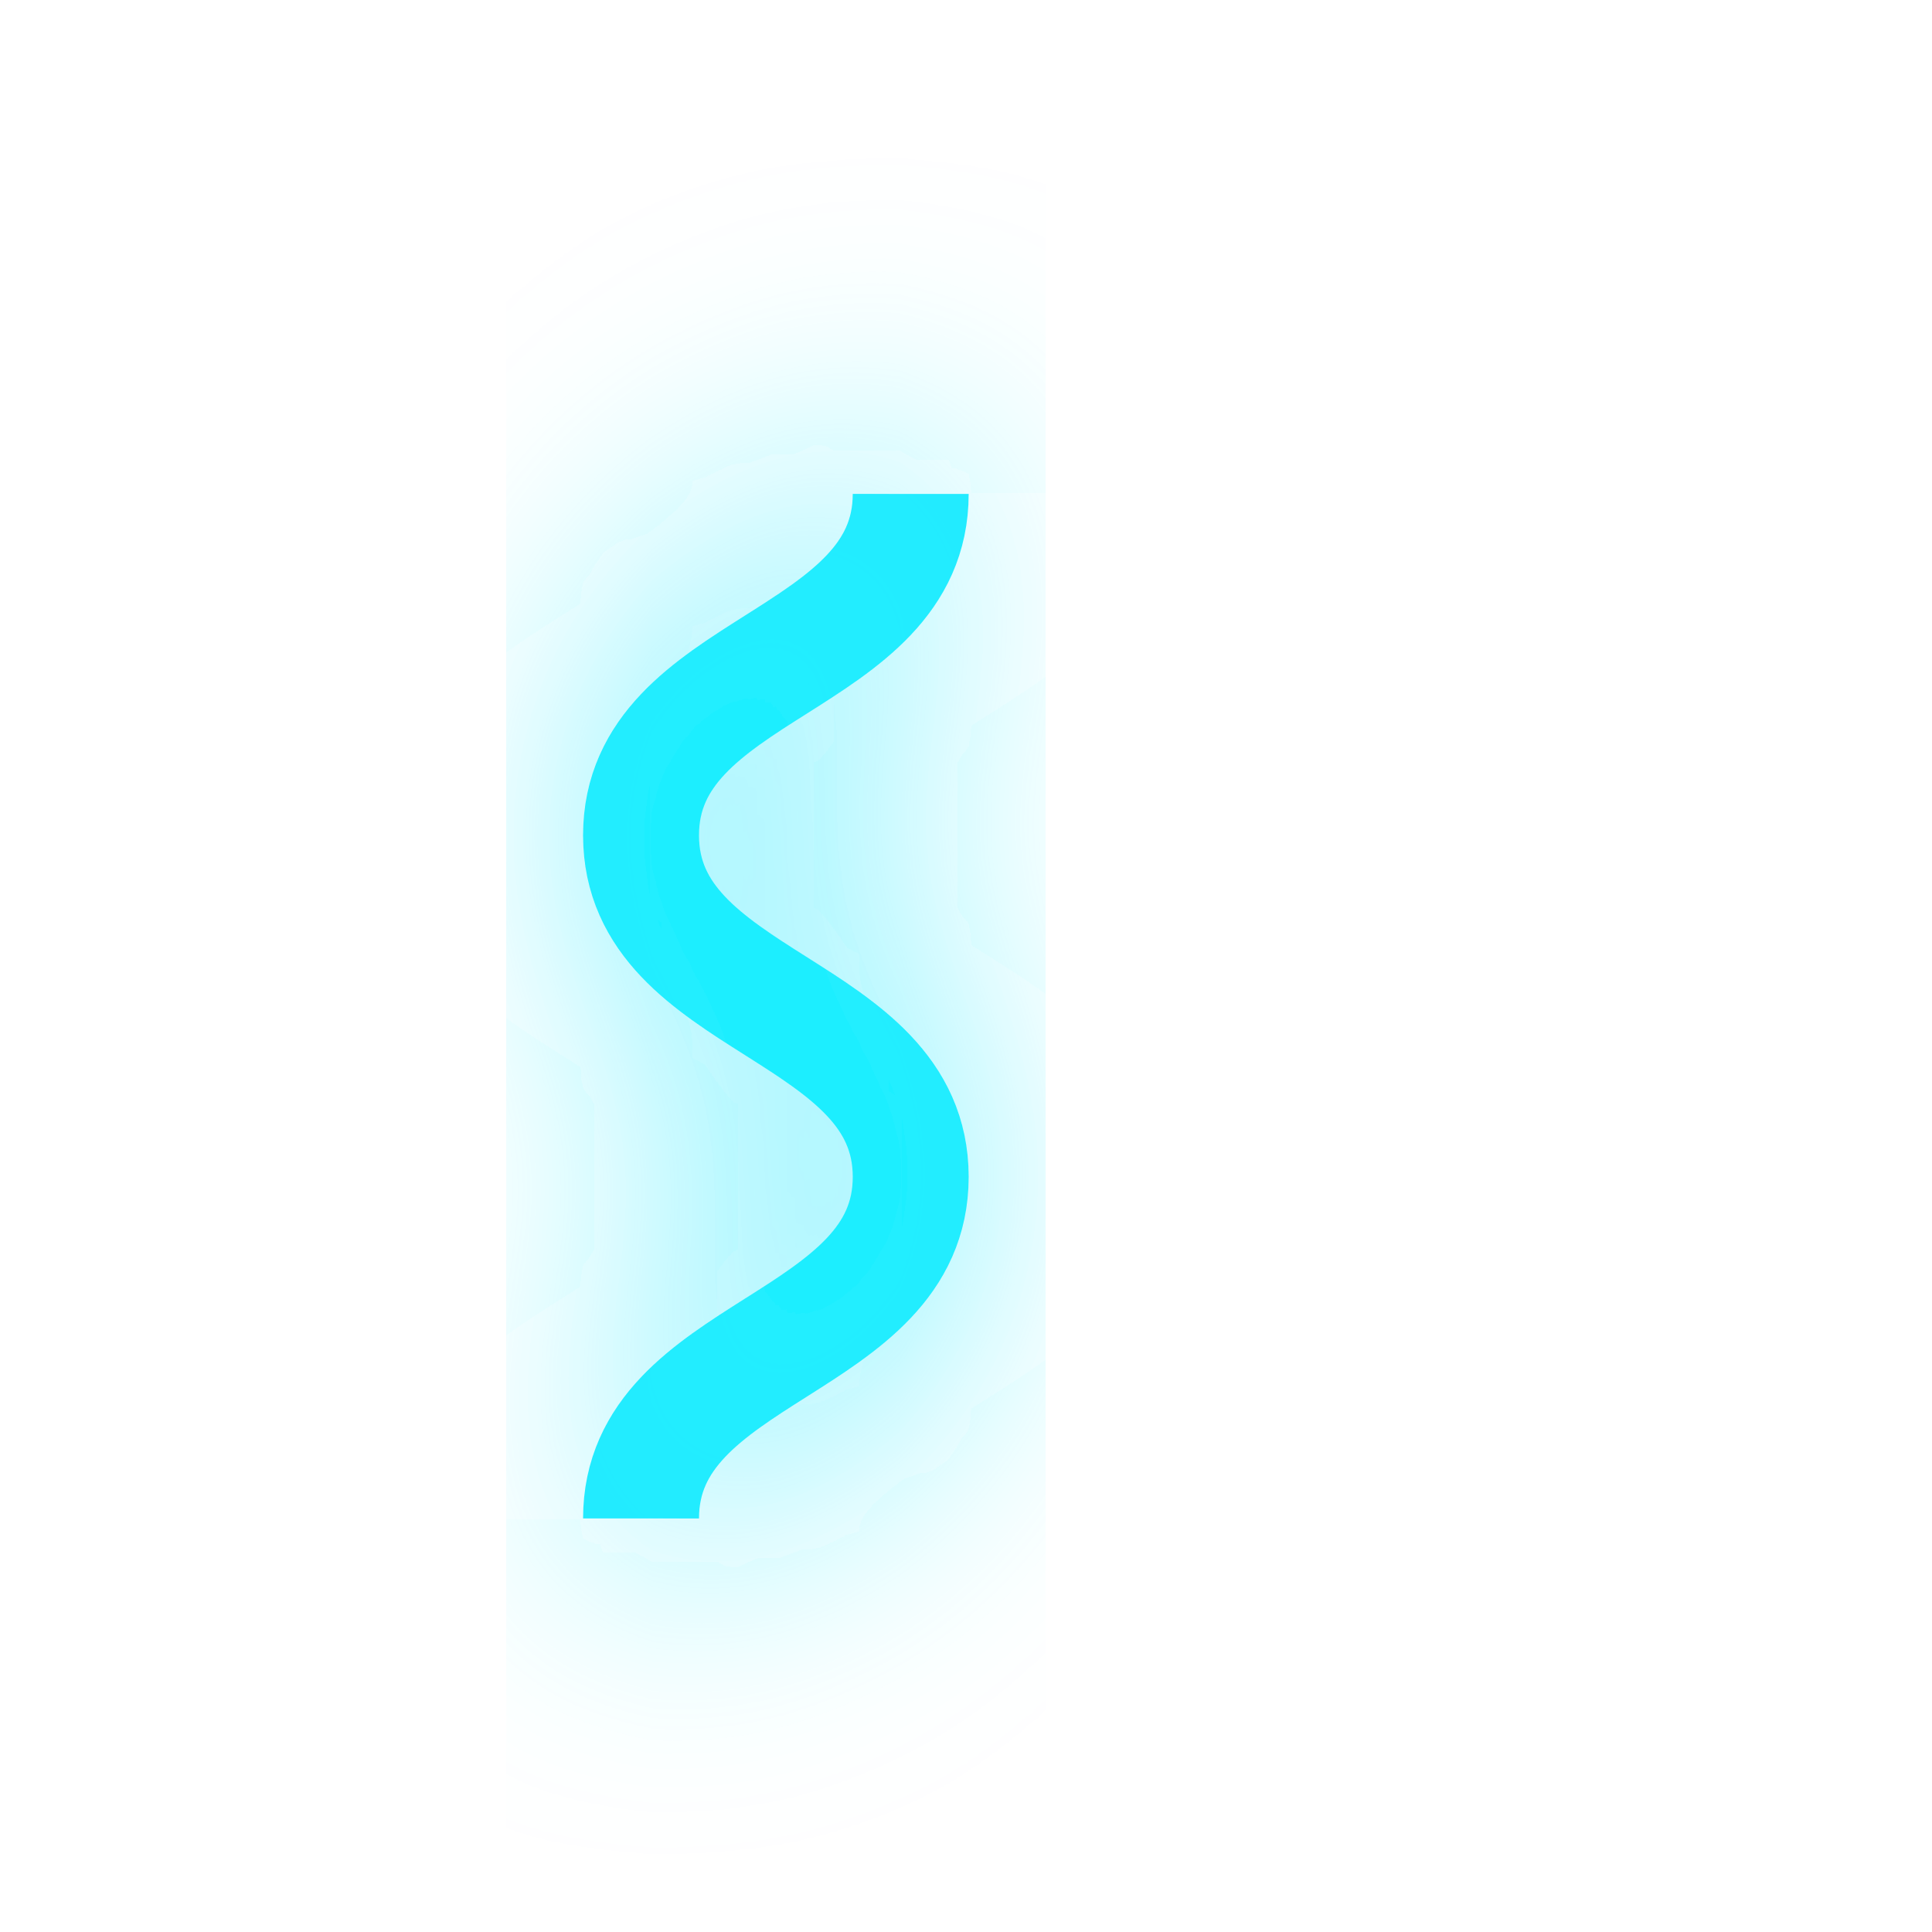
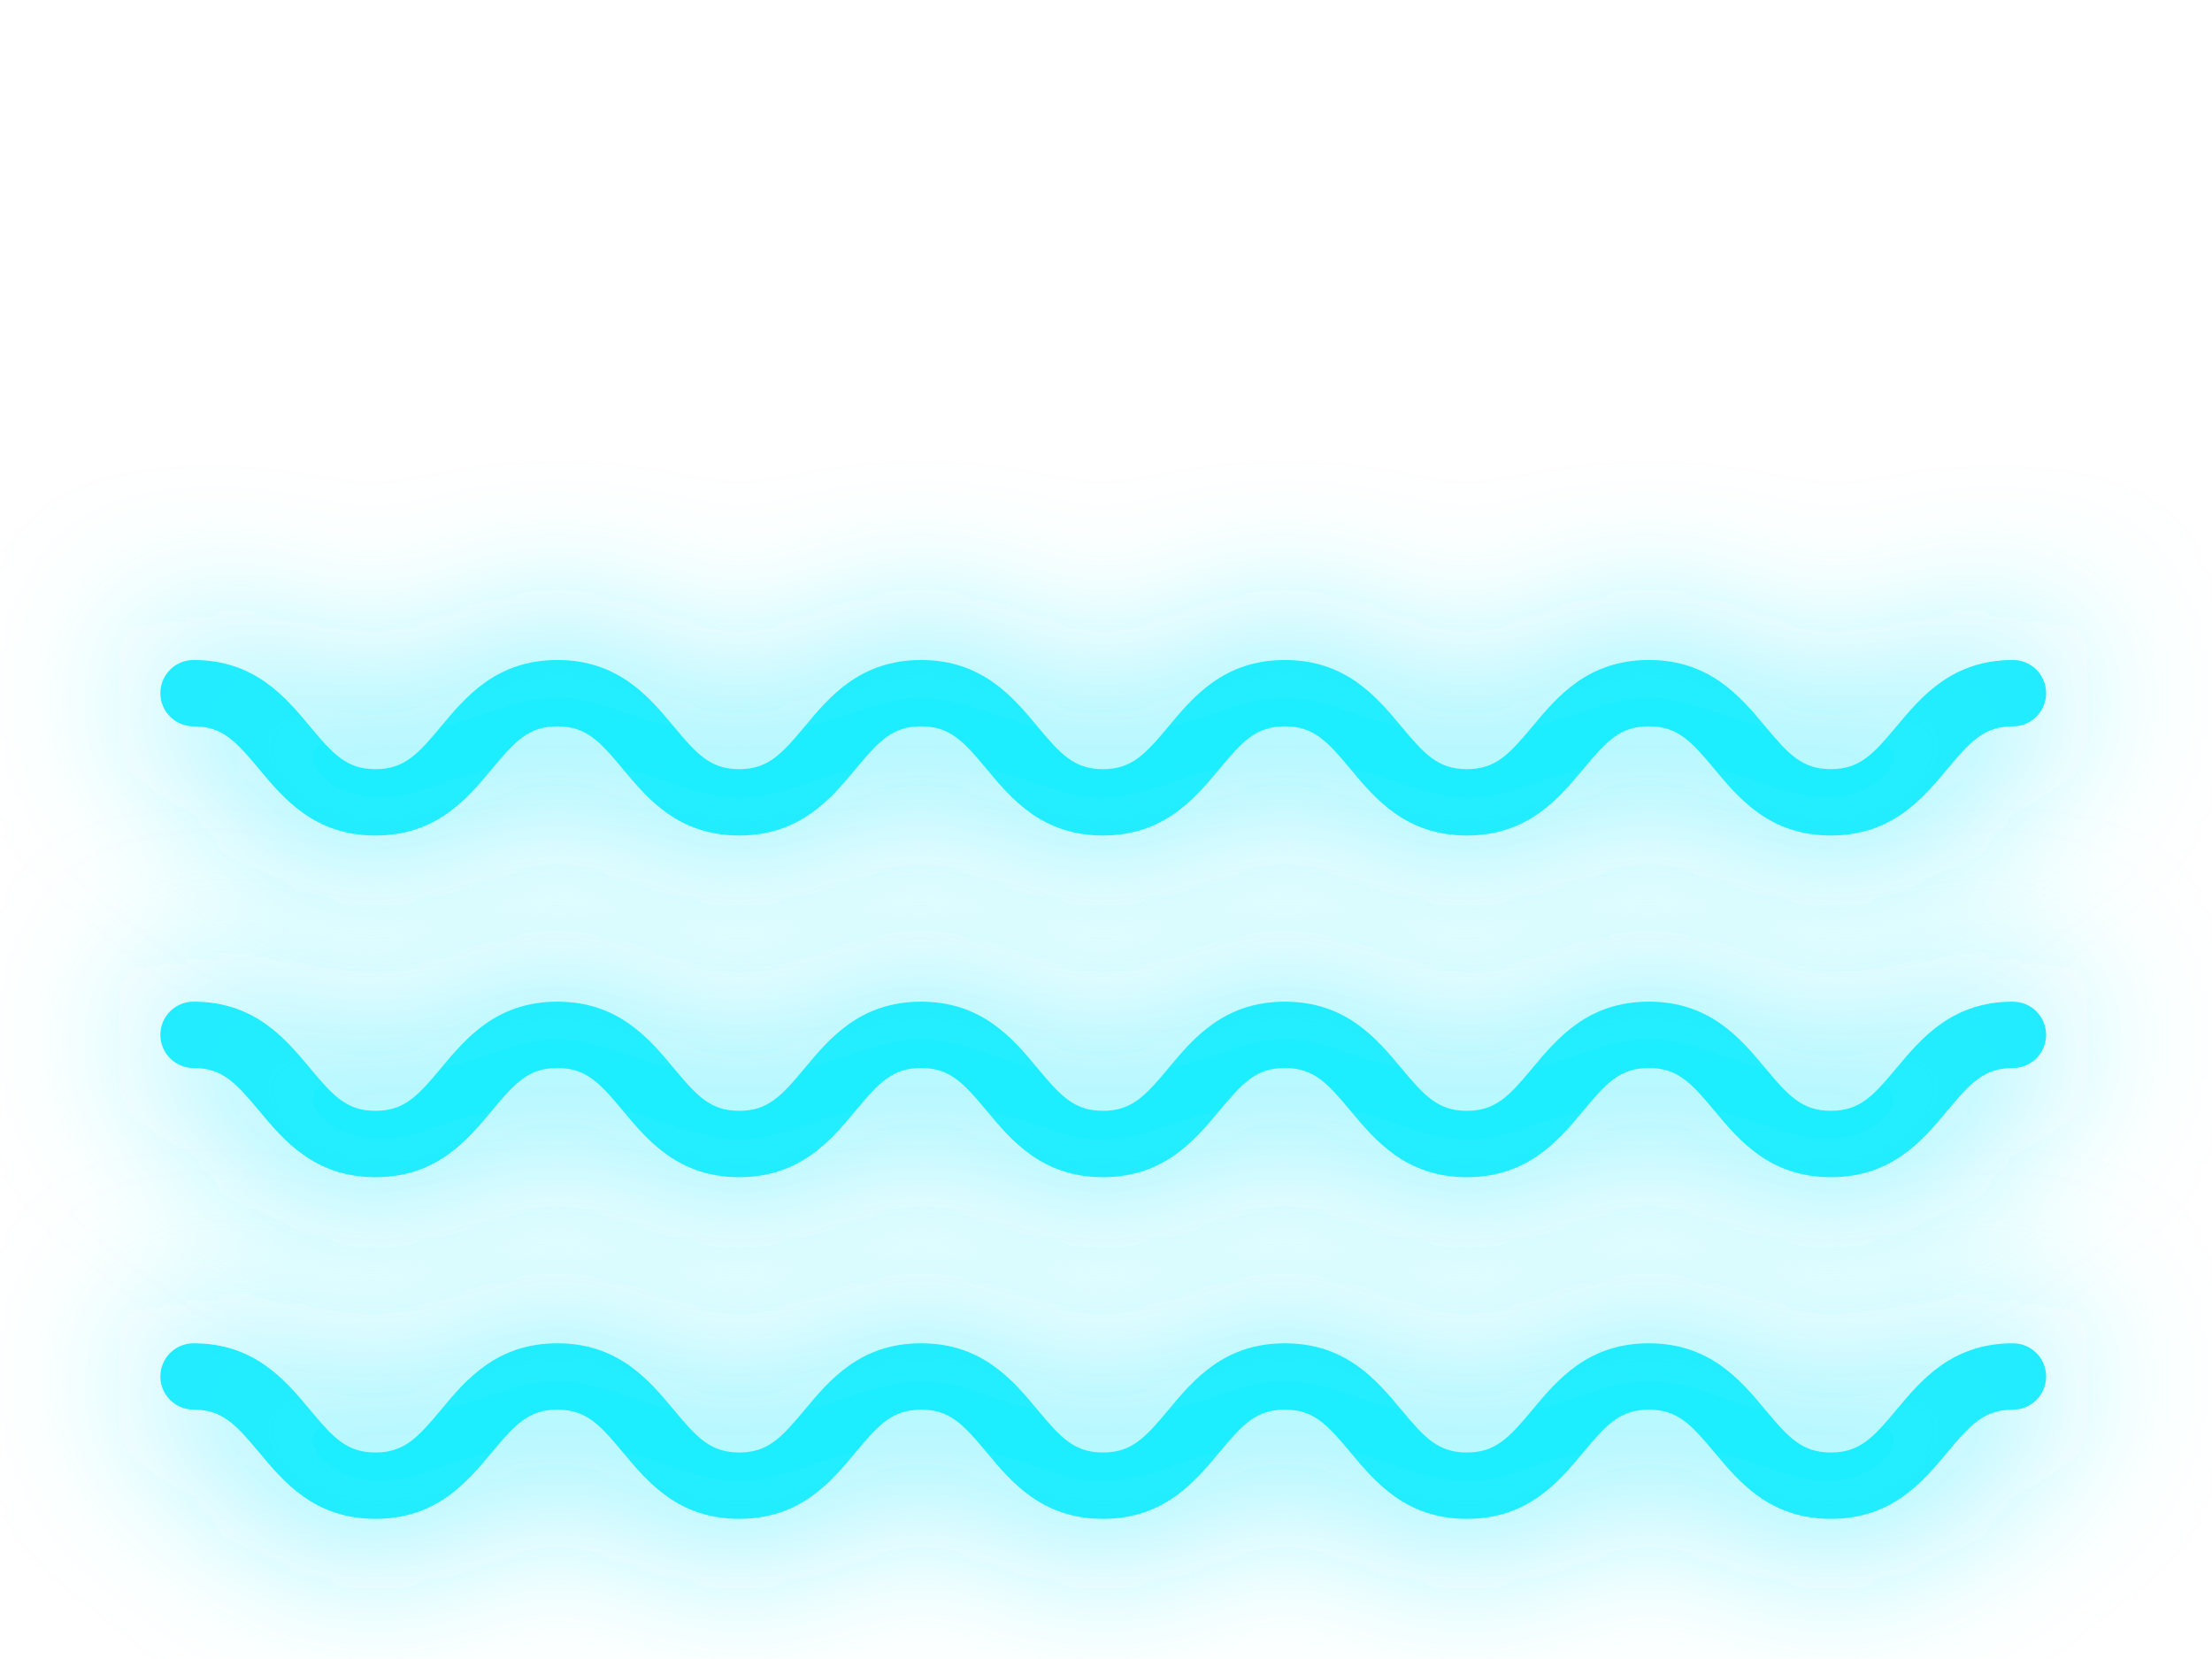
- <svg xmlns="http://www.w3.org/2000/svg" x="20" y="20" viewBox="-10 -10 50 50" fill="#26e9ff">
+ <svg xmlns="http://www.w3.org/2000/svg" enable-background="new 0 0 100 100" viewBox="0 0 100 75" x="0px" y="0px" fill="#26e9ff" xml:space="preserve" version="1.1">
  <defs>
-     <filter id="glow" x="-50%" y="-50%" width="200%" height="200%">
+     <filter id="glow" x="-120%" y="-120%" width="400%" height="400%">
      <feOffset result="offOut" in="SourceGraphic" dx="0" dy="0" />
      <feGaussianBlur result="blurOut" in="offOut" stdDeviation="4" />
      <feBlend in="SourceGraphic" in2="blurOut" mode="overlay" />
    </filter>
  </defs>
-   <g filter="url(#glow)">
-     <path fill="none" stroke="#26e9ff" stroke-width="3" stroke-miterlimit="10" d="M13.569,2.783c0,4.417-6.979,4.417-6.979,8.834       c0,4.42,6.979,4.42,6.979,8.84s-6.979,4.42-6.979,8.84" />
-   </g>
+   <path filter="url(#glow)" d="M 82.77 37.771 c -2.76 0 -4.15 -1.667 -5.268 -3.007 c -1.056 -1.267 -1.667 -1.928 -2.962 -1.928 c -1.293 0 -1.904 0.661 -2.96 1.928 c -1.116 1.339 -2.506 3.007 -5.265 3.007 c -2.76 0 -4.149 -1.667 -5.267 -3.007 c -1.056 -1.267 -1.667 -1.928 -2.961 -1.928 c -1.293 0 -1.904 0.661 -2.96 1.928 c -1.116 1.339 -2.506 3.007 -5.264 3.007 c -2.758 0 -4.147 -1.667 -5.263 -3.007 c -1.055 -1.267 -1.666 -1.928 -2.959 -1.928 s -1.904 0.661 -2.959 1.928 c -1.116 1.339 -2.505 3.007 -5.263 3.007 c -2.758 0 -4.147 -1.667 -5.263 -3.007 c -1.055 -1.267 -1.666 -1.927 -2.958 -1.927 c -1.293 0 -1.904 0.661 -2.959 1.928 c -1.116 1.339 -2.505 3.007 -5.264 3.007 c -2.759 0 -4.148 -1.667 -5.265 -3.007 c -1.056 -1.267 -1.667 -1.928 -2.96 -1.928 c -0.829 0 -1.5 -0.671 -1.5 -1.5 s 0.671 -1.5 1.5 -1.5 c 2.759 0 4.148 1.667 5.265 3.007 c 1.056 1.267 1.667 1.928 2.96 1.928 c 1.293 0 1.904 -0.661 2.959 -1.927 c 1.116 -1.34 2.505 -3.007 5.264 -3.007 c 2.758 0 4.147 1.667 5.263 3.007 c 1.055 1.267 1.666 1.927 2.958 1.927 s 1.903 -0.661 2.958 -1.927 c 1.116 -1.34 2.505 -3.007 5.264 -3.007 s 4.147 1.667 5.264 3.007 c 1.055 1.267 1.666 1.927 2.958 1.927 c 1.293 0 1.904 -0.661 2.959 -1.927 c 1.116 -1.34 2.506 -3.007 5.265 -3.007 s 4.148 1.667 5.266 3.006 c 1.056 1.267 1.667 1.928 2.962 1.928 c 1.293 0 1.904 -0.661 2.96 -1.928 c 1.116 -1.339 2.506 -3.007 5.265 -3.007 c 2.76 0 4.149 1.667 5.267 3.006 c 1.056 1.267 1.668 1.928 2.963 1.928 s 1.906 -0.661 2.963 -1.928 c 1.117 -1.339 2.508 -3.006 5.268 -3.006 c 0.828 0 1.5 0.671 1.5 1.5 s -0.672 1.5 -1.5 1.5 c -1.295 0 -1.906 0.661 -2.963 1.928 C 86.92 36.104 85.529 37.771 82.77 37.771 Z" />
+   <path filter="url(#glow)" d="M 82.77 53.218 c -2.76 0 -4.15 -1.667 -5.268 -3.007 c -1.056 -1.267 -1.667 -1.928 -2.962 -1.928 c -1.293 0 -1.904 0.661 -2.96 1.928 c -1.116 1.339 -2.506 3.007 -5.265 3.007 c -2.76 0 -4.149 -1.668 -5.267 -3.007 c -1.056 -1.267 -1.667 -1.928 -2.961 -1.928 c -1.293 0 -1.904 0.661 -2.96 1.928 c -1.116 1.339 -2.506 3.007 -5.264 3.007 c -2.758 0 -4.147 -1.668 -5.263 -3.007 c -1.055 -1.267 -1.666 -1.928 -2.959 -1.928 s -1.904 0.661 -2.959 1.928 c -1.116 1.339 -2.505 3.007 -5.263 3.007 c -2.758 0 -4.147 -1.668 -5.263 -3.008 c -1.055 -1.267 -1.666 -1.927 -2.958 -1.927 c -1.293 0 -1.904 0.661 -2.959 1.928 c -1.116 1.339 -2.505 3.007 -5.264 3.007 c -2.759 0 -4.148 -1.668 -5.265 -3.007 c -1.056 -1.267 -1.667 -1.928 -2.96 -1.928 c -0.829 0 -1.5 -0.671 -1.5 -1.5 s 0.671 -1.5 1.5 -1.5 c 2.759 0 4.148 1.667 5.265 3.007 c 1.056 1.267 1.667 1.928 2.96 1.928 c 1.293 0 1.904 -0.661 2.959 -1.927 c 1.116 -1.34 2.505 -3.007 5.264 -3.007 c 2.758 0 4.147 1.667 5.263 3.007 c 1.055 1.267 1.666 1.927 2.958 1.927 s 1.903 -0.661 2.958 -1.927 c 1.116 -1.34 2.505 -3.007 5.264 -3.007 s 4.147 1.667 5.264 3.007 c 1.055 1.267 1.666 1.927 2.958 1.927 c 1.293 0 1.904 -0.661 2.959 -1.927 c 1.116 -1.34 2.506 -3.007 5.265 -3.007 s 4.148 1.667 5.266 3.006 c 1.056 1.267 1.667 1.928 2.962 1.928 c 1.293 0 1.904 -0.661 2.96 -1.928 c 1.116 -1.339 2.506 -3.007 5.265 -3.007 c 2.76 0 4.149 1.667 5.267 3.006 c 1.056 1.267 1.668 1.928 2.963 1.928 s 1.906 -0.661 2.963 -1.928 C 86.85 46.95 88.24 45.283 91 45.283 c 0.828 0 1.5 0.671 1.5 1.5 s -0.672 1.5 -1.5 1.5 c -1.295 0 -1.906 0.661 -2.963 1.928 C 86.92 51.551 85.529 53.218 82.77 53.218 Z" />
+   <path filter="url(#glow)" d="M 82.77 68.664 c -2.76 0 -4.15 -1.668 -5.268 -3.008 c -1.056 -1.267 -1.668 -1.928 -2.962 -1.928 c -1.293 0 -1.904 0.661 -2.96 1.928 c -1.116 1.34 -2.506 3.008 -5.265 3.008 c -2.76 0 -4.149 -1.668 -5.267 -3.008 c -1.056 -1.267 -1.667 -1.928 -2.961 -1.928 c -1.293 0 -1.904 0.661 -2.96 1.928 c -1.116 1.34 -2.506 3.008 -5.264 3.008 s -4.147 -1.668 -5.263 -3.008 c -1.055 -1.267 -1.666 -1.928 -2.959 -1.928 s -1.904 0.661 -2.959 1.928 c -1.116 1.34 -2.505 3.008 -5.263 3.008 s -4.147 -1.668 -5.263 -3.008 c -1.055 -1.267 -1.666 -1.928 -2.958 -1.928 c -1.293 0 -1.904 0.661 -2.959 1.928 c -1.116 1.34 -2.505 3.008 -5.264 3.008 c -2.759 0 -4.148 -1.668 -5.265 -3.008 c -1.056 -1.267 -1.667 -1.928 -2.96 -1.928 c -0.829 0 -1.5 -0.672 -1.5 -1.5 s 0.671 -1.5 1.5 -1.5 c 2.759 0 4.148 1.668 5.265 3.008 c 1.056 1.267 1.667 1.928 2.96 1.928 c 1.292 0 1.903 -0.661 2.959 -1.928 c 1.116 -1.34 2.505 -3.008 5.264 -3.008 c 2.758 0 4.147 1.668 5.263 3.008 c 1.055 1.267 1.666 1.928 2.958 1.928 s 1.903 -0.661 2.958 -1.928 c 1.116 -1.34 2.505 -3.008 5.264 -3.008 s 4.147 1.668 5.264 3.008 c 1.055 1.267 1.666 1.928 2.958 1.928 c 1.293 0 1.904 -0.661 2.959 -1.928 c 1.116 -1.34 2.506 -3.008 5.265 -3.008 s 4.148 1.667 5.266 3.007 c 1.056 1.268 1.667 1.929 2.962 1.929 c 1.293 0 1.904 -0.661 2.96 -1.928 c 1.116 -1.34 2.506 -3.008 5.265 -3.008 c 2.76 0 4.149 1.667 5.267 3.007 c 1.057 1.268 1.668 1.929 2.963 1.929 s 1.906 -0.661 2.963 -1.929 c 1.117 -1.34 2.508 -3.007 5.268 -3.007 c 0.828 0 1.5 0.672 1.5 1.5 s -0.672 1.5 -1.5 1.5 c -1.295 0 -1.906 0.661 -2.963 1.929 C 86.92 66.997 85.529 68.664 82.77 68.664 Z" />
</svg>
